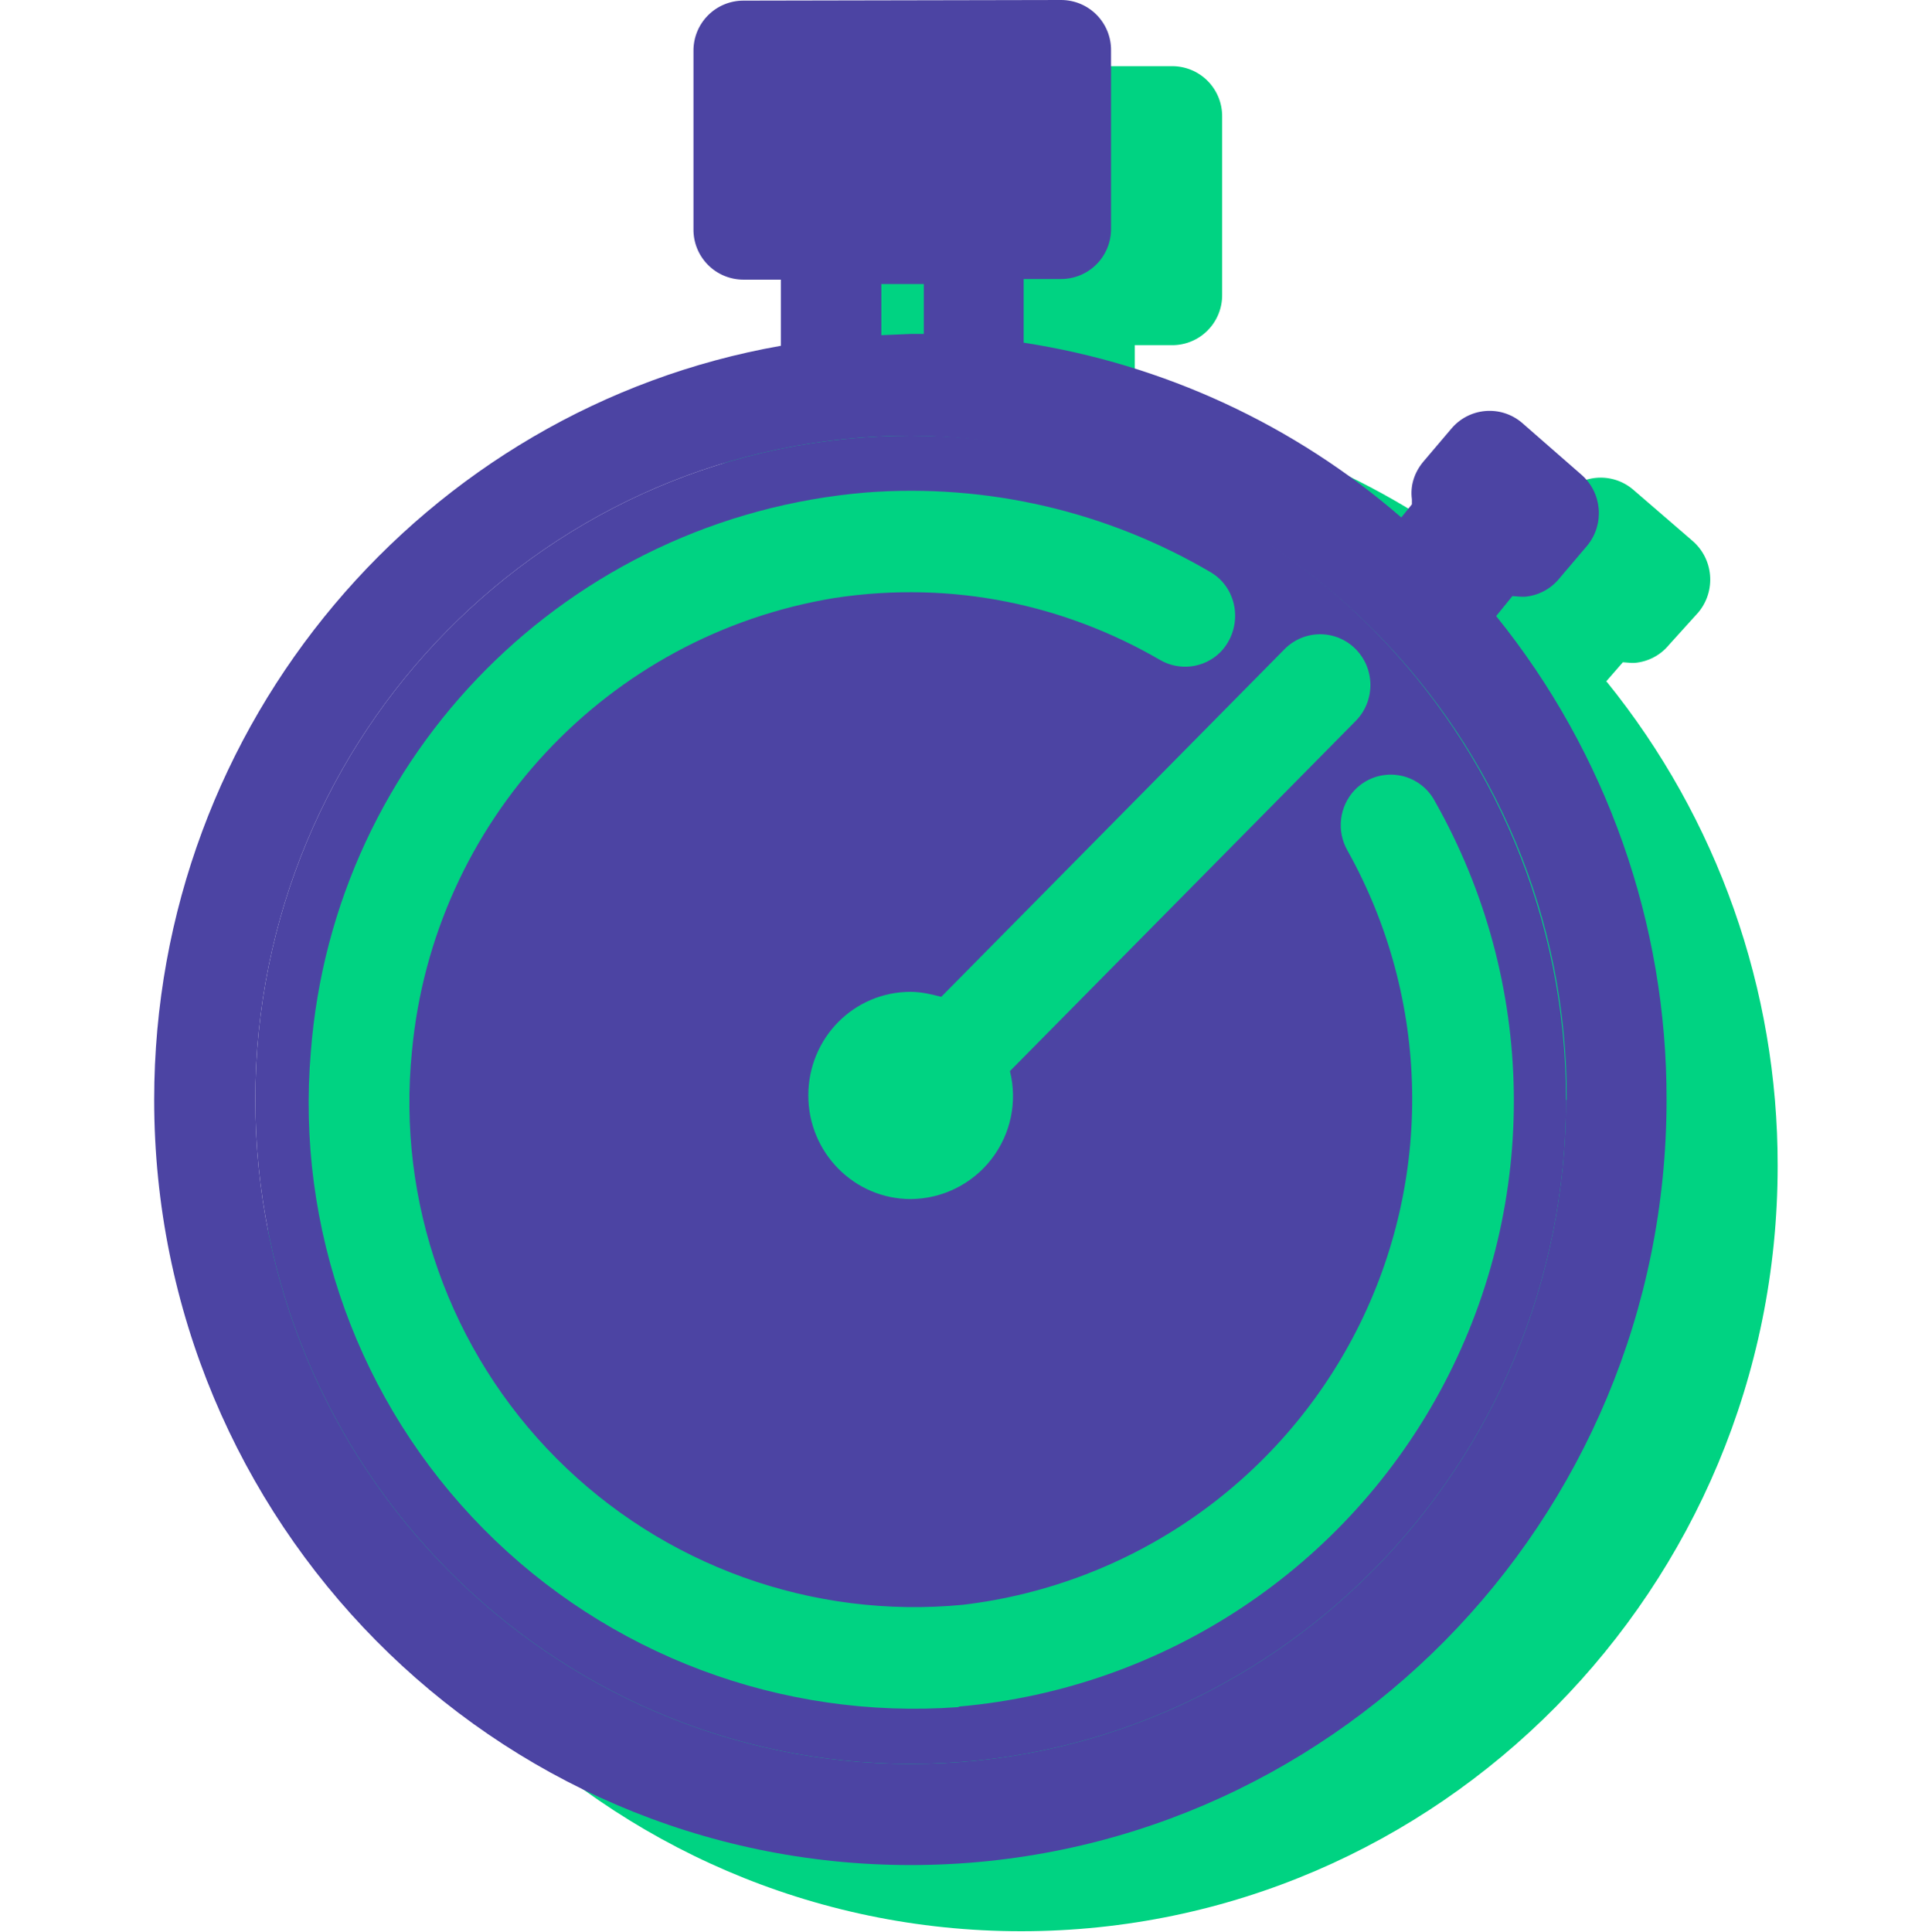
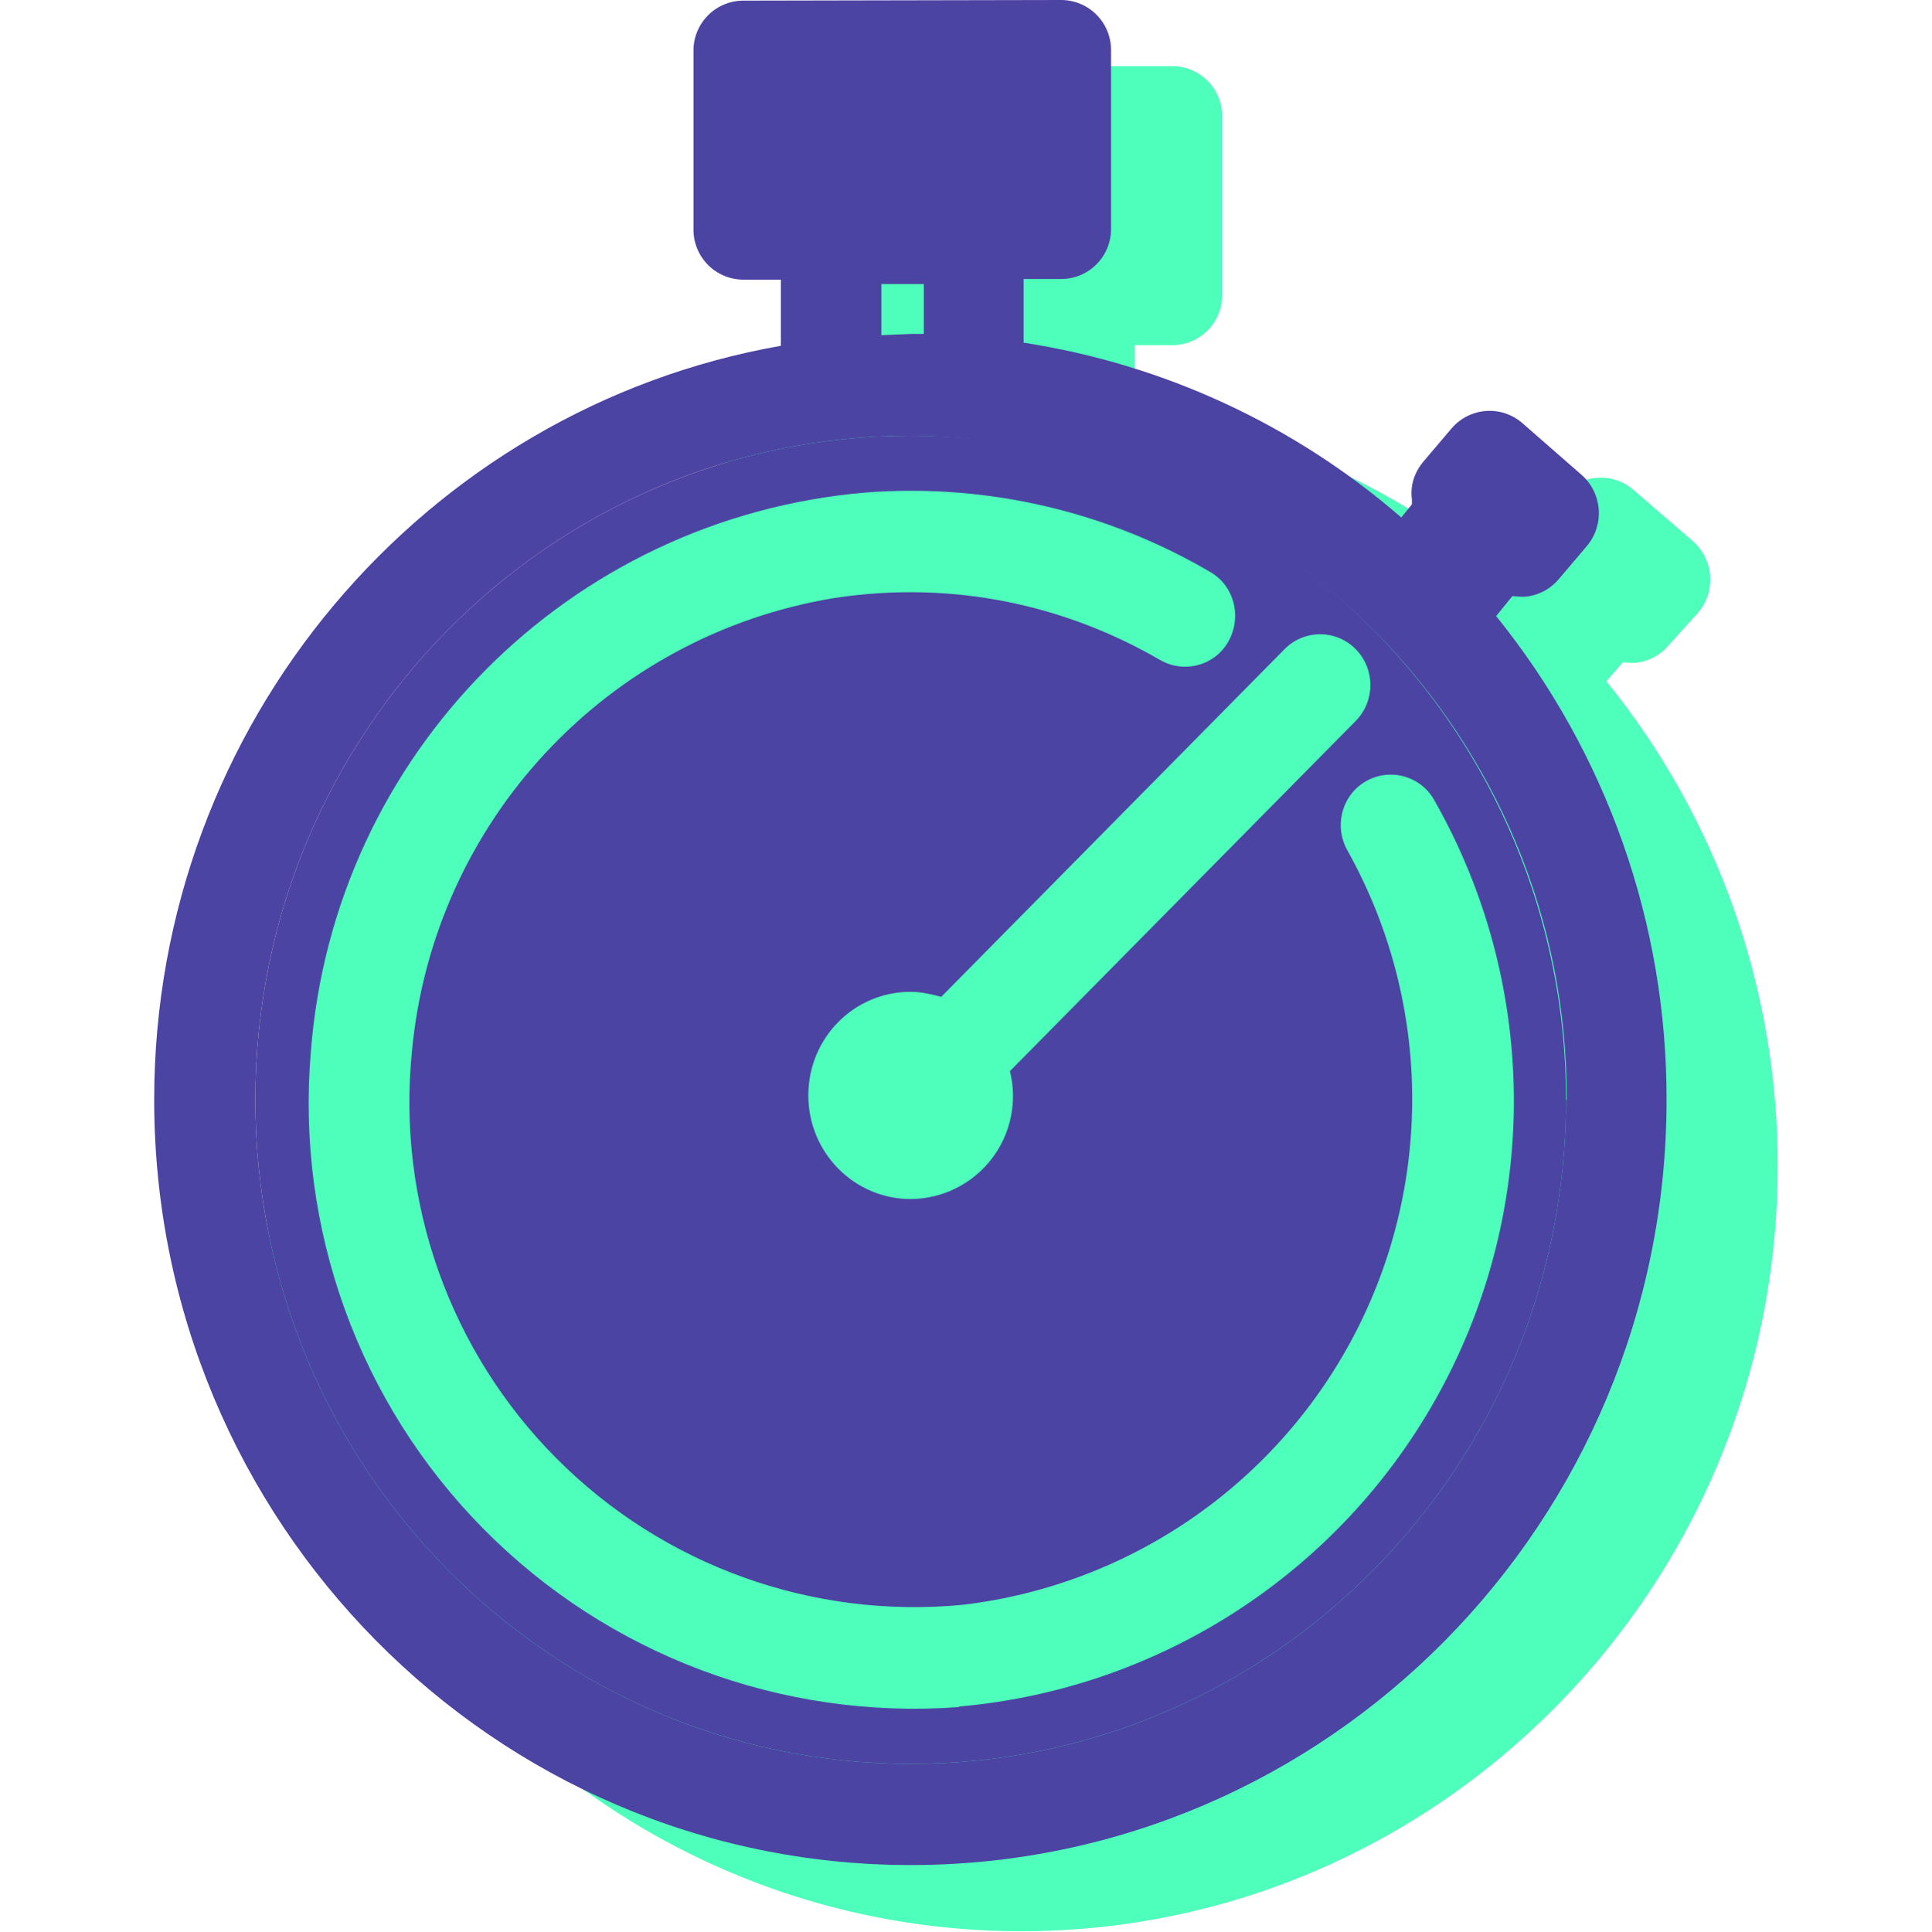
<svg xmlns="http://www.w3.org/2000/svg" viewBox="0 0 309.4 309.4">
-   <path fill="#00d382" d="m257.3 109.2 2.7-3.1 1.3.1h.6a8 8 0 0 0 5.5-2.9l4.7-5.2a8.2 8.2 0 0 0-1-11.5l-9.5-8.2a8 8 0 0 0-11.3 1l-4.5 5.3a8.1 8.1 0 0 0-1.8 6v.8l-1.7 2.1a120.2 120.2 0 0 0-60.5-28V55.3h6a8 8 0 0 0 8-8.1V18.7a8 8 0 0 0-8-8.1h-50.9a8 8 0 0 0-8 8.2v28.5a8 8 0 0 0 8 8h6V66A122.3 122.3 0 0 0 42.5 186.8c0 67.6 54.3 122.6 121.1 122.6s121.2-55 121.2-122.6a123 123 0 0 0-27.4-77.6z" />
+   <path fill="#4effbb" d="m257.3 109.2 2.7-3.1 1.3.1h.6a8 8 0 0 0 5.5-2.9l4.7-5.2a8.2 8.2 0 0 0-1-11.5l-9.5-8.2a8 8 0 0 0-11.3 1l-4.5 5.3a8.1 8.1 0 0 0-1.8 6v.8l-1.7 2.1a120.2 120.2 0 0 0-60.5-28V55.3h6a8 8 0 0 0 8-8.1V18.7a8 8 0 0 0-8-8.1h-50.9a8 8 0 0 0-8 8.2v28.5a8 8 0 0 0 8 8h6V66A122.3 122.3 0 0 0 42.5 186.8c0 67.6 54.3 122.6 121.1 122.6s121.2-55 121.2-122.6a123 123 0 0 0-27.4-77.6z" />
  <path fill="#4c44a3" d="M162 16.3v12.2h-34.8V16.3zm77.7 82.4a123 123 0 0 1 27.3 77.5c0 67.6-54.3 122.6-121.1 122.6s-121.2-55-121.2-122.6c0-60.5 43.5-110.8 100.4-120.8V44.8h-6a8 8 0 0 1-8-8.1V8.2a8 8 0 0 1 8-8.1L170 0a8 8 0 0 1 8 8.1v28.5a8 8 0 0 1-8 8.1h-6v10.2a120.2 120.2 0 0 1 60.5 28l1.7-2.1V80c-.3-2.2.4-4.3 1.8-6l4.5-5.3a8 8 0 0 1 11.3-1l9.5 8.3c3.4 2.9 3.8 8 1 11.4l-4.5 5.3a8 8 0 0 1-5.5 2.9h-.6l-1.4-.1-2.6 3.2zm11.3 77.5A106 106 0 0 0 145.9 69.8c-58 0-105 47.8-105 106.4 0 58.7 47 106.4 105 106.4s105-47.7 105-106.4zM162 28.5V16.3h-34.8v12.2H162zm-14 25v-8h-6.8v8.2l4.7-.2h2z" />
  <path fill="#4c44a3" d="M145.9 69.8c-58 0-105 47.8-105 106.4 0 58.7 47 106.4 105 106.4s105-47.7 105-106.4c0-58.6-47-106.4-105-106.4zm71.3 34.2a8.2 8.2 0 0 1 0 11.5l-55.4 56.1a16.5 16.5 0 0 1-15.9 20.5c-9 0-16.4-7.4-16.4-16.6s7.3-16.6 16.4-16.6c1.7 0 3.3.4 4.9.8l55-55.7a8 8 0 0 1 11.4 0zm-63.7 169.5a97 97 0 0 1-103.7-105 97.4 97.4 0 0 1 89-89.6A94.7 94.7 0 0 1 194 91.7c4.5 2.7 5.2 9 1.5 12.8a8 8 0 0 1-9.7 1.2c-15-8.7-33-12.8-52.1-9.9A81.2 81.2 0 0 0 66 168.4a80.9 80.9 0 0 0 88.3 88.7 81.6 81.6 0 0 0 61.6-120.8 8.2 8.2 0 0 1 1.2-9.8 8 8 0 0 1 12.8 1.9 97.4 97.4 0 0 1-76.2 145z" />
</svg>
